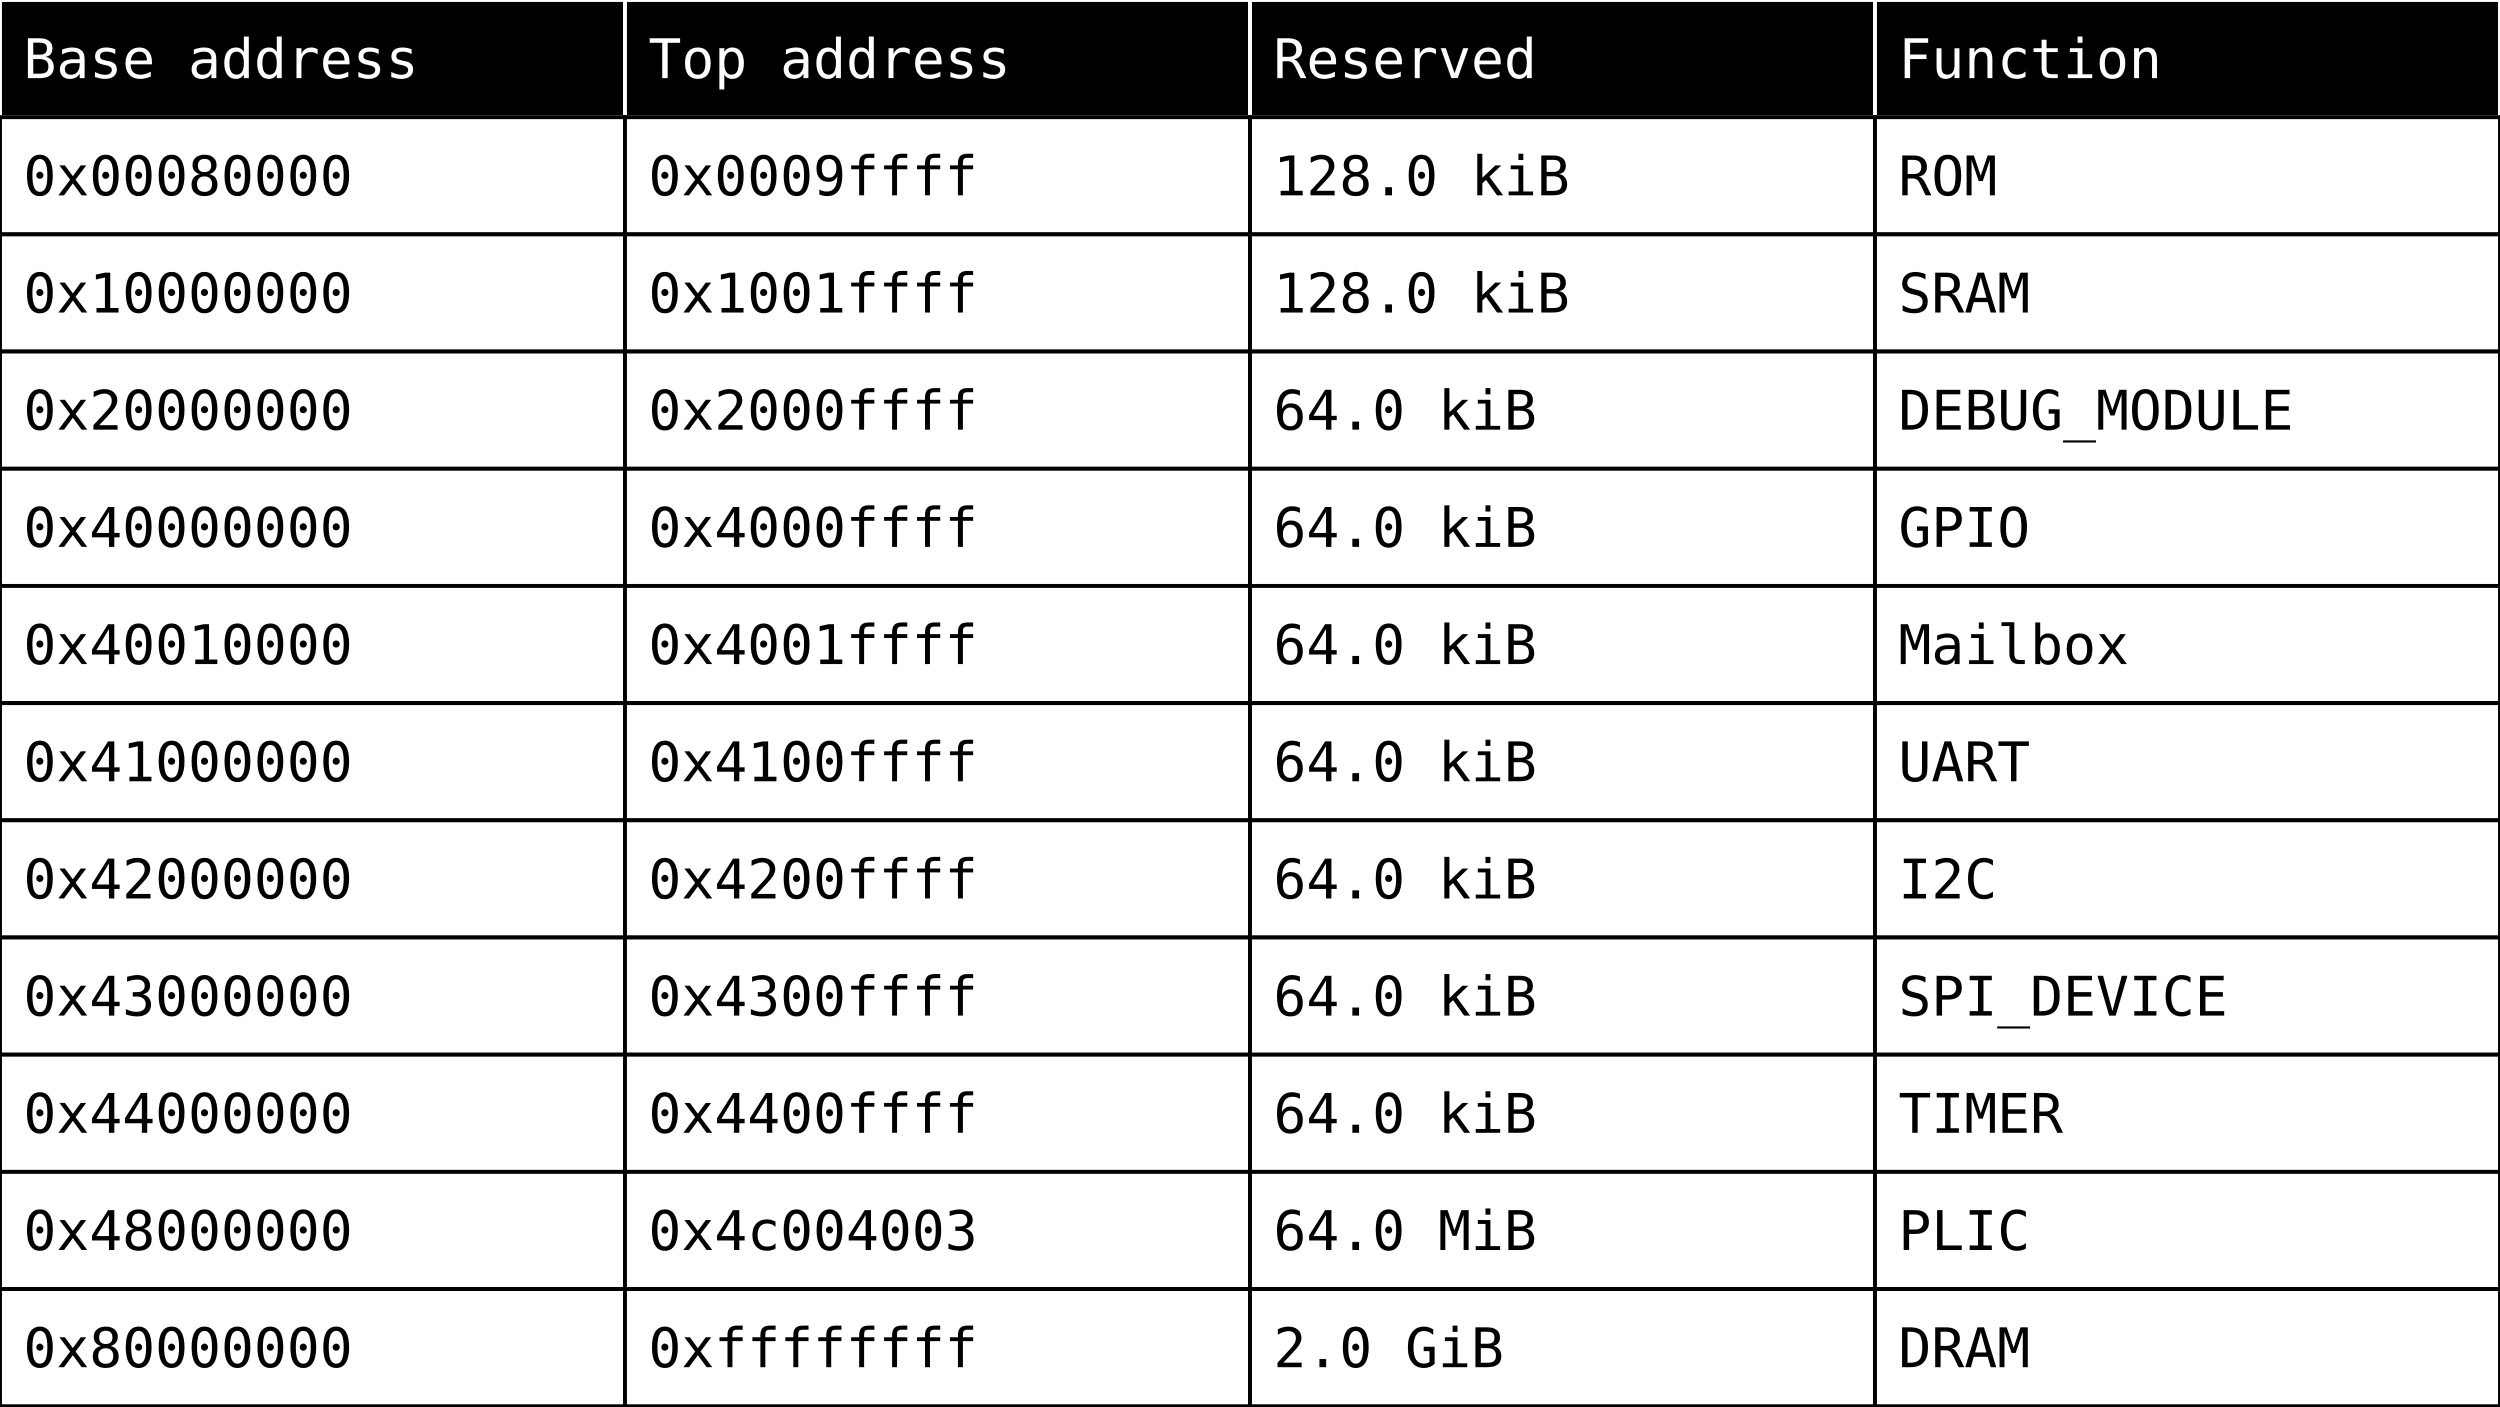
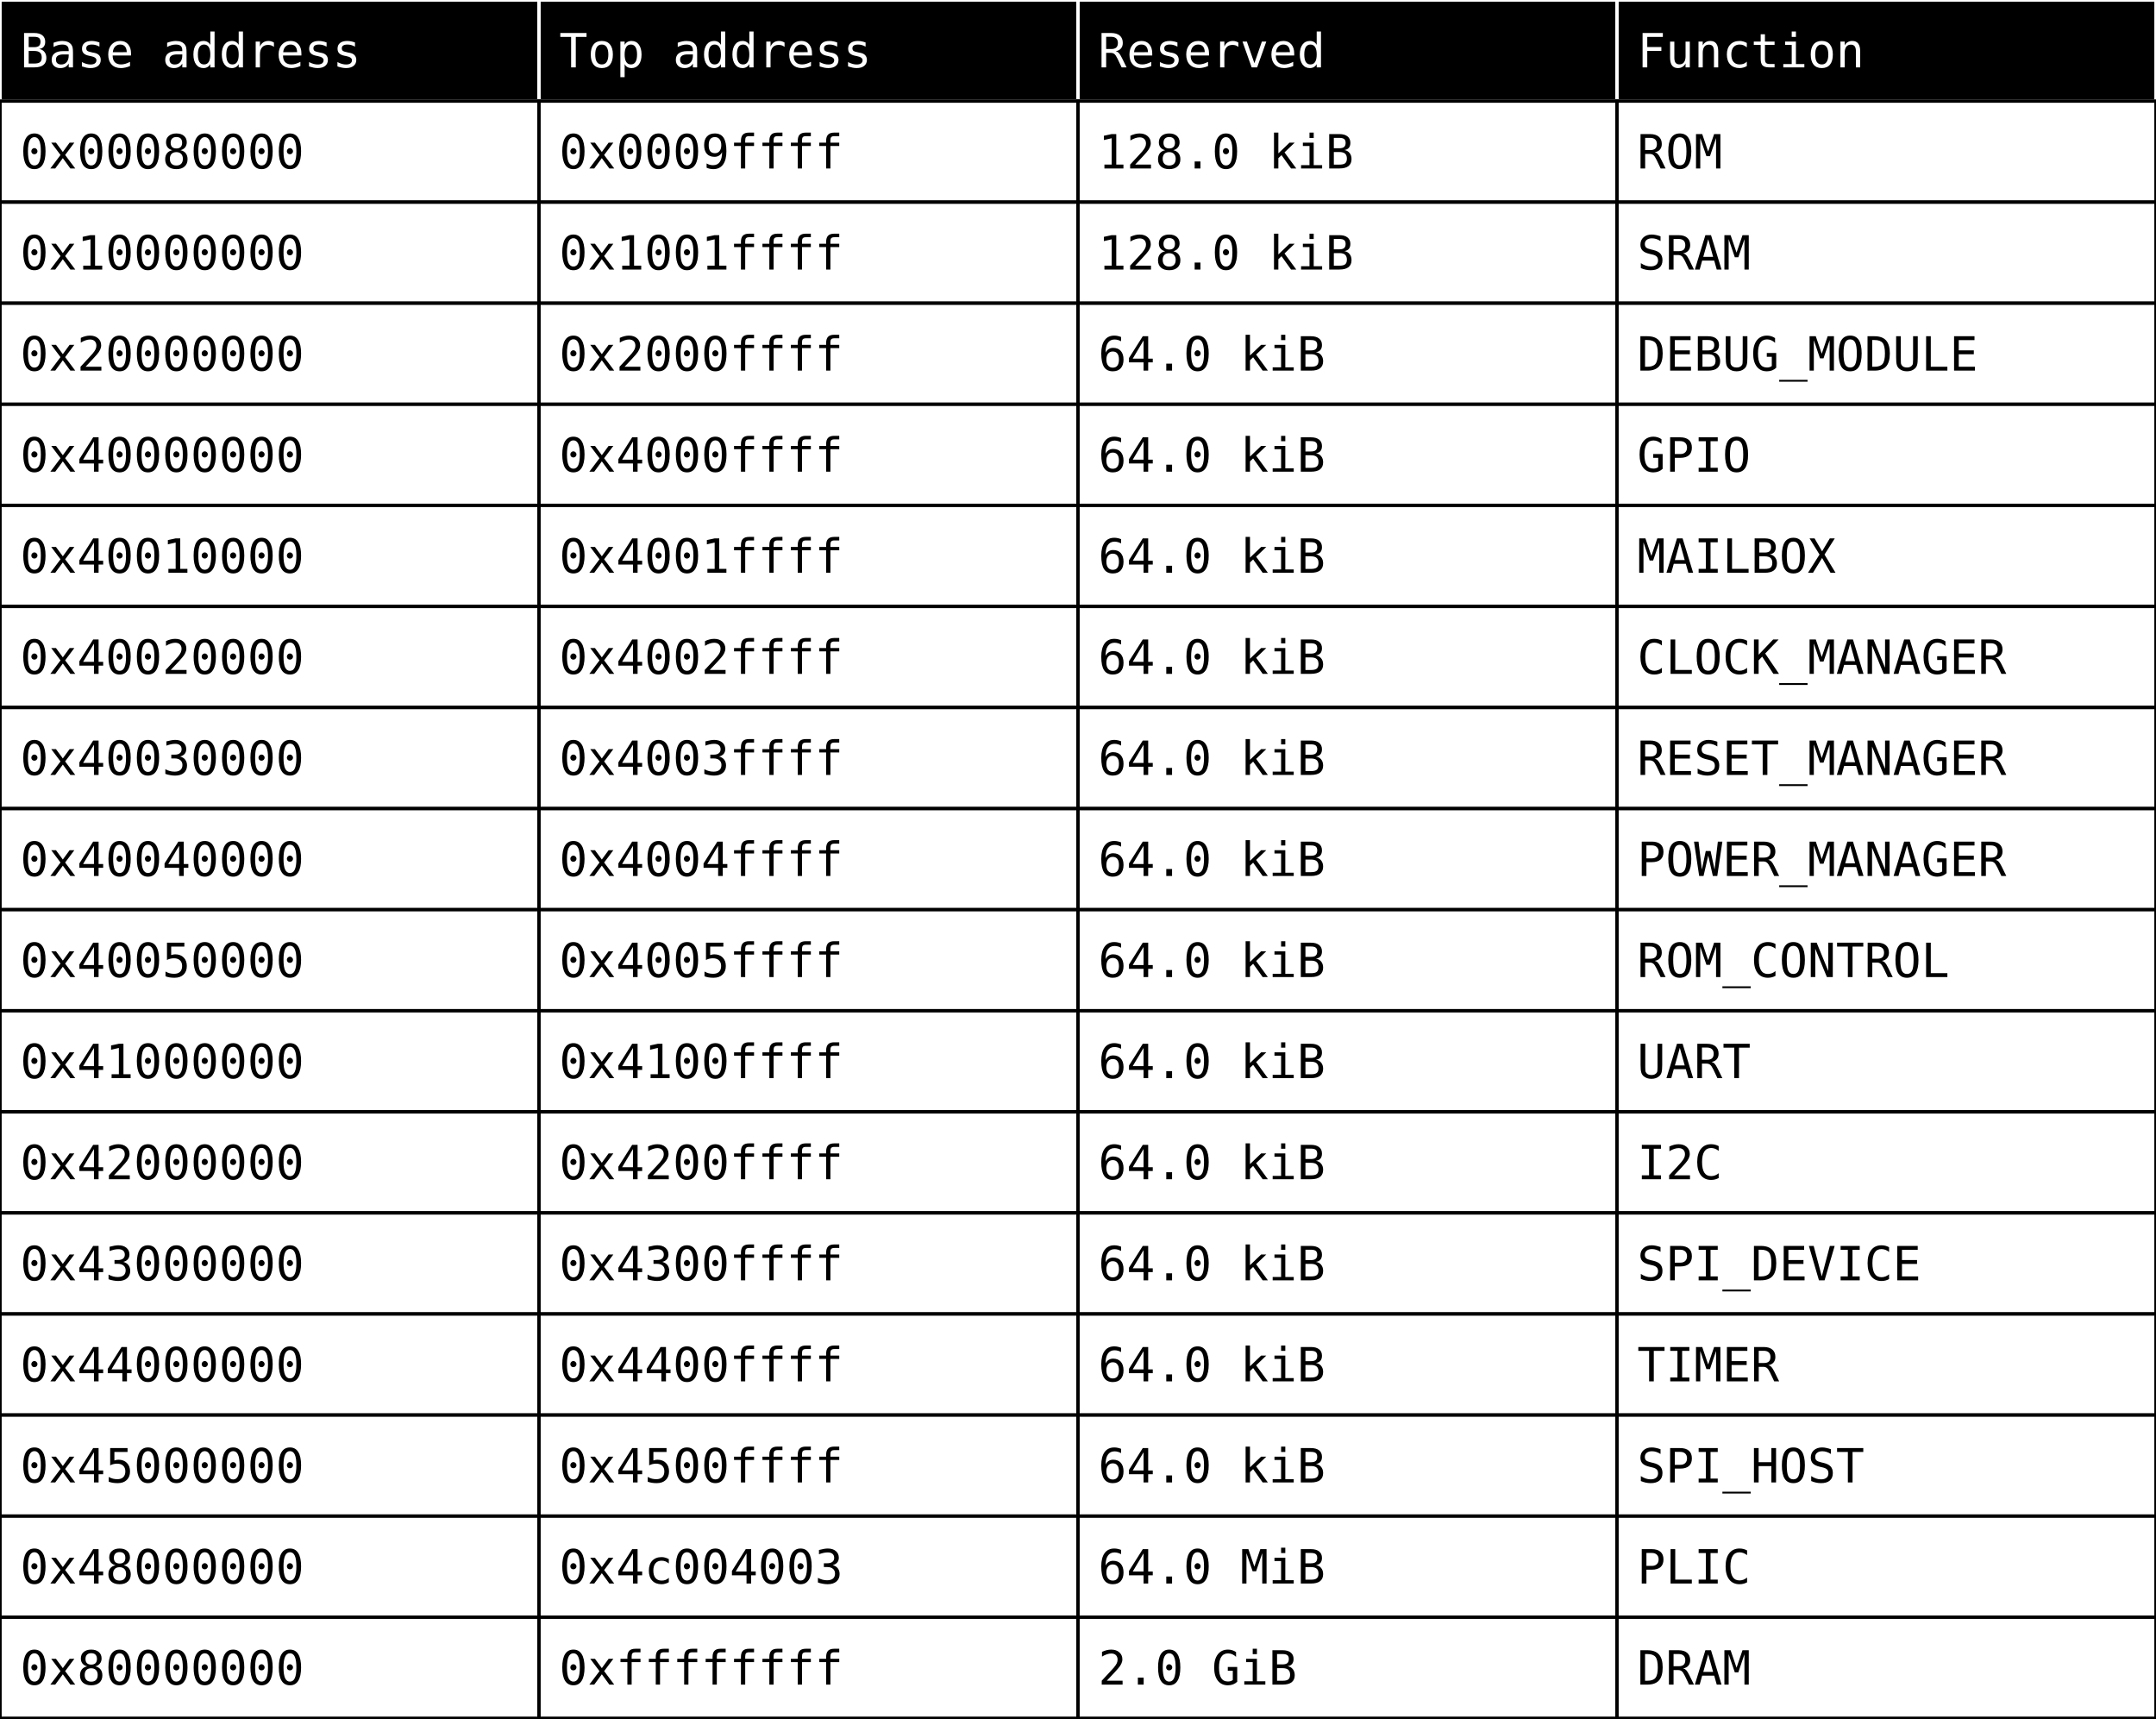
- <svg xmlns="http://www.w3.org/2000/svg" baseProfile="full" height="360" version="1.1" width="640">
+ <svg xmlns="http://www.w3.org/2000/svg" baseProfile="full" height="510" version="1.1" width="640">
  <defs />
  <rect fill="black" height="30" stroke="white" width="160" x="0" y="0" />
  <text fill="white" font-family="monospace" font-size="14" x="6" y="20">Base address</text>
  <rect fill="black" height="30" stroke="white" width="160" x="160" y="0" />
  <text fill="white" font-family="monospace" font-size="14" x="166" y="20">Top address</text>
  <rect fill="black" height="30" stroke="white" width="160" x="320" y="0" />
  <text fill="white" font-family="monospace" font-size="14" x="326" y="20">Reserved</text>
  <rect fill="black" height="30" stroke="white" width="160" x="480" y="0" />
  <text fill="white" font-family="monospace" font-size="14" x="486" y="20">Function</text>
  <rect fill="white" height="30" stroke="black" width="160" x="0" y="30" />
  <text font-family="monospace" font-size="14" x="6" y="50">0x00080000</text>
  <rect fill="white" height="30" stroke="black" width="160" x="160" y="30" />
  <text font-family="monospace" font-size="14" x="166" y="50">0x0009ffff</text>
  <rect fill="white" height="30" stroke="black" width="160" x="320" y="30" />
  <text font-family="monospace" font-size="14" x="326" y="50">128.0 kiB</text>
  <rect fill="white" height="30" stroke="black" width="160" x="480" y="30" />
  <text font-family="monospace" font-size="14" x="486" y="50">ROM</text>
  <rect fill="white" height="30" stroke="black" width="160" x="0" y="60" />
  <text font-family="monospace" font-size="14" x="6" y="80">0x10000000</text>
  <rect fill="white" height="30" stroke="black" width="160" x="160" y="60" />
  <text font-family="monospace" font-size="14" x="166" y="80">0x1001ffff</text>
  <rect fill="white" height="30" stroke="black" width="160" x="320" y="60" />
  <text font-family="monospace" font-size="14" x="326" y="80">128.0 kiB</text>
  <rect fill="white" height="30" stroke="black" width="160" x="480" y="60" />
  <text font-family="monospace" font-size="14" x="486" y="80">SRAM</text>
  <rect fill="white" height="30" stroke="black" width="160" x="0" y="90" />
  <text font-family="monospace" font-size="14" x="6" y="110">0x20000000</text>
  <rect fill="white" height="30" stroke="black" width="160" x="160" y="90" />
  <text font-family="monospace" font-size="14" x="166" y="110">0x2000ffff</text>
  <rect fill="white" height="30" stroke="black" width="160" x="320" y="90" />
  <text font-family="monospace" font-size="14" x="326" y="110">64.0 kiB</text>
  <rect fill="white" height="30" stroke="black" width="160" x="480" y="90" />
  <text font-family="monospace" font-size="14" x="486" y="110">DEBUG_MODULE</text>
  <rect fill="white" height="30" stroke="black" width="160" x="0" y="120" />
  <text font-family="monospace" font-size="14" x="6" y="140">0x40000000</text>
  <rect fill="white" height="30" stroke="black" width="160" x="160" y="120" />
  <text font-family="monospace" font-size="14" x="166" y="140">0x4000ffff</text>
  <rect fill="white" height="30" stroke="black" width="160" x="320" y="120" />
  <text font-family="monospace" font-size="14" x="326" y="140">64.0 kiB</text>
  <rect fill="white" height="30" stroke="black" width="160" x="480" y="120" />
  <text font-family="monospace" font-size="14" x="486" y="140">GPIO</text>
  <rect fill="white" height="30" stroke="black" width="160" x="0" y="150" />
  <text font-family="monospace" font-size="14" x="6" y="170">0x40010000</text>
  <rect fill="white" height="30" stroke="black" width="160" x="160" y="150" />
  <text font-family="monospace" font-size="14" x="166" y="170">0x4001ffff</text>
  <rect fill="white" height="30" stroke="black" width="160" x="320" y="150" />
  <text font-family="monospace" font-size="14" x="326" y="170">64.0 kiB</text>
  <rect fill="white" height="30" stroke="black" width="160" x="480" y="150" />
-   <text font-family="monospace" font-size="14" x="486" y="170">Mailbox</text>
+   <text font-family="monospace" font-size="14" x="486" y="170">MAILBOX</text>
  <rect fill="white" height="30" stroke="black" width="160" x="0" y="180" />
-   <text font-family="monospace" font-size="14" x="6" y="200">0x41000000</text>
+   <text font-family="monospace" font-size="14" x="6" y="200">0x40020000</text>
  <rect fill="white" height="30" stroke="black" width="160" x="160" y="180" />
-   <text font-family="monospace" font-size="14" x="166" y="200">0x4100ffff</text>
+   <text font-family="monospace" font-size="14" x="166" y="200">0x4002ffff</text>
  <rect fill="white" height="30" stroke="black" width="160" x="320" y="180" />
  <text font-family="monospace" font-size="14" x="326" y="200">64.0 kiB</text>
  <rect fill="white" height="30" stroke="black" width="160" x="480" y="180" />
-   <text font-family="monospace" font-size="14" x="486" y="200">UART</text>
+   <text font-family="monospace" font-size="14" x="486" y="200">CLOCK_MANAGER</text>
  <rect fill="white" height="30" stroke="black" width="160" x="0" y="210" />
-   <text font-family="monospace" font-size="14" x="6" y="230">0x42000000</text>
+   <text font-family="monospace" font-size="14" x="6" y="230">0x40030000</text>
  <rect fill="white" height="30" stroke="black" width="160" x="160" y="210" />
-   <text font-family="monospace" font-size="14" x="166" y="230">0x4200ffff</text>
+   <text font-family="monospace" font-size="14" x="166" y="230">0x4003ffff</text>
  <rect fill="white" height="30" stroke="black" width="160" x="320" y="210" />
  <text font-family="monospace" font-size="14" x="326" y="230">64.0 kiB</text>
  <rect fill="white" height="30" stroke="black" width="160" x="480" y="210" />
-   <text font-family="monospace" font-size="14" x="486" y="230">I2C</text>
+   <text font-family="monospace" font-size="14" x="486" y="230">RESET_MANAGER</text>
  <rect fill="white" height="30" stroke="black" width="160" x="0" y="240" />
-   <text font-family="monospace" font-size="14" x="6" y="260">0x43000000</text>
+   <text font-family="monospace" font-size="14" x="6" y="260">0x40040000</text>
  <rect fill="white" height="30" stroke="black" width="160" x="160" y="240" />
-   <text font-family="monospace" font-size="14" x="166" y="260">0x4300ffff</text>
+   <text font-family="monospace" font-size="14" x="166" y="260">0x4004ffff</text>
  <rect fill="white" height="30" stroke="black" width="160" x="320" y="240" />
  <text font-family="monospace" font-size="14" x="326" y="260">64.0 kiB</text>
  <rect fill="white" height="30" stroke="black" width="160" x="480" y="240" />
-   <text font-family="monospace" font-size="14" x="486" y="260">SPI_DEVICE</text>
+   <text font-family="monospace" font-size="14" x="486" y="260">POWER_MANAGER</text>
  <rect fill="white" height="30" stroke="black" width="160" x="0" y="270" />
-   <text font-family="monospace" font-size="14" x="6" y="290">0x44000000</text>
+   <text font-family="monospace" font-size="14" x="6" y="290">0x40050000</text>
  <rect fill="white" height="30" stroke="black" width="160" x="160" y="270" />
-   <text font-family="monospace" font-size="14" x="166" y="290">0x4400ffff</text>
+   <text font-family="monospace" font-size="14" x="166" y="290">0x4005ffff</text>
  <rect fill="white" height="30" stroke="black" width="160" x="320" y="270" />
  <text font-family="monospace" font-size="14" x="326" y="290">64.0 kiB</text>
  <rect fill="white" height="30" stroke="black" width="160" x="480" y="270" />
-   <text font-family="monospace" font-size="14" x="486" y="290">TIMER</text>
+   <text font-family="monospace" font-size="14" x="486" y="290">ROM_CONTROL</text>
  <rect fill="white" height="30" stroke="black" width="160" x="0" y="300" />
-   <text font-family="monospace" font-size="14" x="6" y="320">0x48000000</text>
+   <text font-family="monospace" font-size="14" x="6" y="320">0x41000000</text>
  <rect fill="white" height="30" stroke="black" width="160" x="160" y="300" />
-   <text font-family="monospace" font-size="14" x="166" y="320">0x4c004003</text>
+   <text font-family="monospace" font-size="14" x="166" y="320">0x4100ffff</text>
  <rect fill="white" height="30" stroke="black" width="160" x="320" y="300" />
-   <text font-family="monospace" font-size="14" x="326" y="320">64.0 MiB</text>
+   <text font-family="monospace" font-size="14" x="326" y="320">64.0 kiB</text>
  <rect fill="white" height="30" stroke="black" width="160" x="480" y="300" />
-   <text font-family="monospace" font-size="14" x="486" y="320">PLIC</text>
+   <text font-family="monospace" font-size="14" x="486" y="320">UART</text>
  <rect fill="white" height="30" stroke="black" width="160" x="0" y="330" />
-   <text font-family="monospace" font-size="14" x="6" y="350">0x80000000</text>
+   <text font-family="monospace" font-size="14" x="6" y="350">0x42000000</text>
  <rect fill="white" height="30" stroke="black" width="160" x="160" y="330" />
-   <text font-family="monospace" font-size="14" x="166" y="350">0xffffffff</text>
+   <text font-family="monospace" font-size="14" x="166" y="350">0x4200ffff</text>
  <rect fill="white" height="30" stroke="black" width="160" x="320" y="330" />
-   <text font-family="monospace" font-size="14" x="326" y="350">2.0 GiB</text>
+   <text font-family="monospace" font-size="14" x="326" y="350">64.0 kiB</text>
  <rect fill="white" height="30" stroke="black" width="160" x="480" y="330" />
-   <text font-family="monospace" font-size="14" x="486" y="350">DRAM</text>
+   <text font-family="monospace" font-size="14" x="486" y="350">I2C</text>
+   <rect fill="white" height="30" stroke="black" width="160" x="0" y="360" />
+   <text font-family="monospace" font-size="14" x="6" y="380">0x43000000</text>
+   <rect fill="white" height="30" stroke="black" width="160" x="160" y="360" />
+   <text font-family="monospace" font-size="14" x="166" y="380">0x4300ffff</text>
+   <rect fill="white" height="30" stroke="black" width="160" x="320" y="360" />
+   <text font-family="monospace" font-size="14" x="326" y="380">64.0 kiB</text>
+   <rect fill="white" height="30" stroke="black" width="160" x="480" y="360" />
+   <text font-family="monospace" font-size="14" x="486" y="380">SPI_DEVICE</text>
+   <rect fill="white" height="30" stroke="black" width="160" x="0" y="390" />
+   <text font-family="monospace" font-size="14" x="6" y="410">0x44000000</text>
+   <rect fill="white" height="30" stroke="black" width="160" x="160" y="390" />
+   <text font-family="monospace" font-size="14" x="166" y="410">0x4400ffff</text>
+   <rect fill="white" height="30" stroke="black" width="160" x="320" y="390" />
+   <text font-family="monospace" font-size="14" x="326" y="410">64.0 kiB</text>
+   <rect fill="white" height="30" stroke="black" width="160" x="480" y="390" />
+   <text font-family="monospace" font-size="14" x="486" y="410">TIMER</text>
+   <rect fill="white" height="30" stroke="black" width="160" x="0" y="420" />
+   <text font-family="monospace" font-size="14" x="6" y="440">0x45000000</text>
+   <rect fill="white" height="30" stroke="black" width="160" x="160" y="420" />
+   <text font-family="monospace" font-size="14" x="166" y="440">0x4500ffff</text>
+   <rect fill="white" height="30" stroke="black" width="160" x="320" y="420" />
+   <text font-family="monospace" font-size="14" x="326" y="440">64.0 kiB</text>
+   <rect fill="white" height="30" stroke="black" width="160" x="480" y="420" />
+   <text font-family="monospace" font-size="14" x="486" y="440">SPI_HOST</text>
+   <rect fill="white" height="30" stroke="black" width="160" x="0" y="450" />
+   <text font-family="monospace" font-size="14" x="6" y="470">0x48000000</text>
+   <rect fill="white" height="30" stroke="black" width="160" x="160" y="450" />
+   <text font-family="monospace" font-size="14" x="166" y="470">0x4c004003</text>
+   <rect fill="white" height="30" stroke="black" width="160" x="320" y="450" />
+   <text font-family="monospace" font-size="14" x="326" y="470">64.0 MiB</text>
+   <rect fill="white" height="30" stroke="black" width="160" x="480" y="450" />
+   <text font-family="monospace" font-size="14" x="486" y="470">PLIC</text>
+   <rect fill="white" height="30" stroke="black" width="160" x="0" y="480" />
+   <text font-family="monospace" font-size="14" x="6" y="500">0x80000000</text>
+   <rect fill="white" height="30" stroke="black" width="160" x="160" y="480" />
+   <text font-family="monospace" font-size="14" x="166" y="500">0xffffffff</text>
+   <rect fill="white" height="30" stroke="black" width="160" x="320" y="480" />
+   <text font-family="monospace" font-size="14" x="326" y="500">2.0 GiB</text>
+   <rect fill="white" height="30" stroke="black" width="160" x="480" y="480" />
+   <text font-family="monospace" font-size="14" x="486" y="500">DRAM</text>
</svg>
